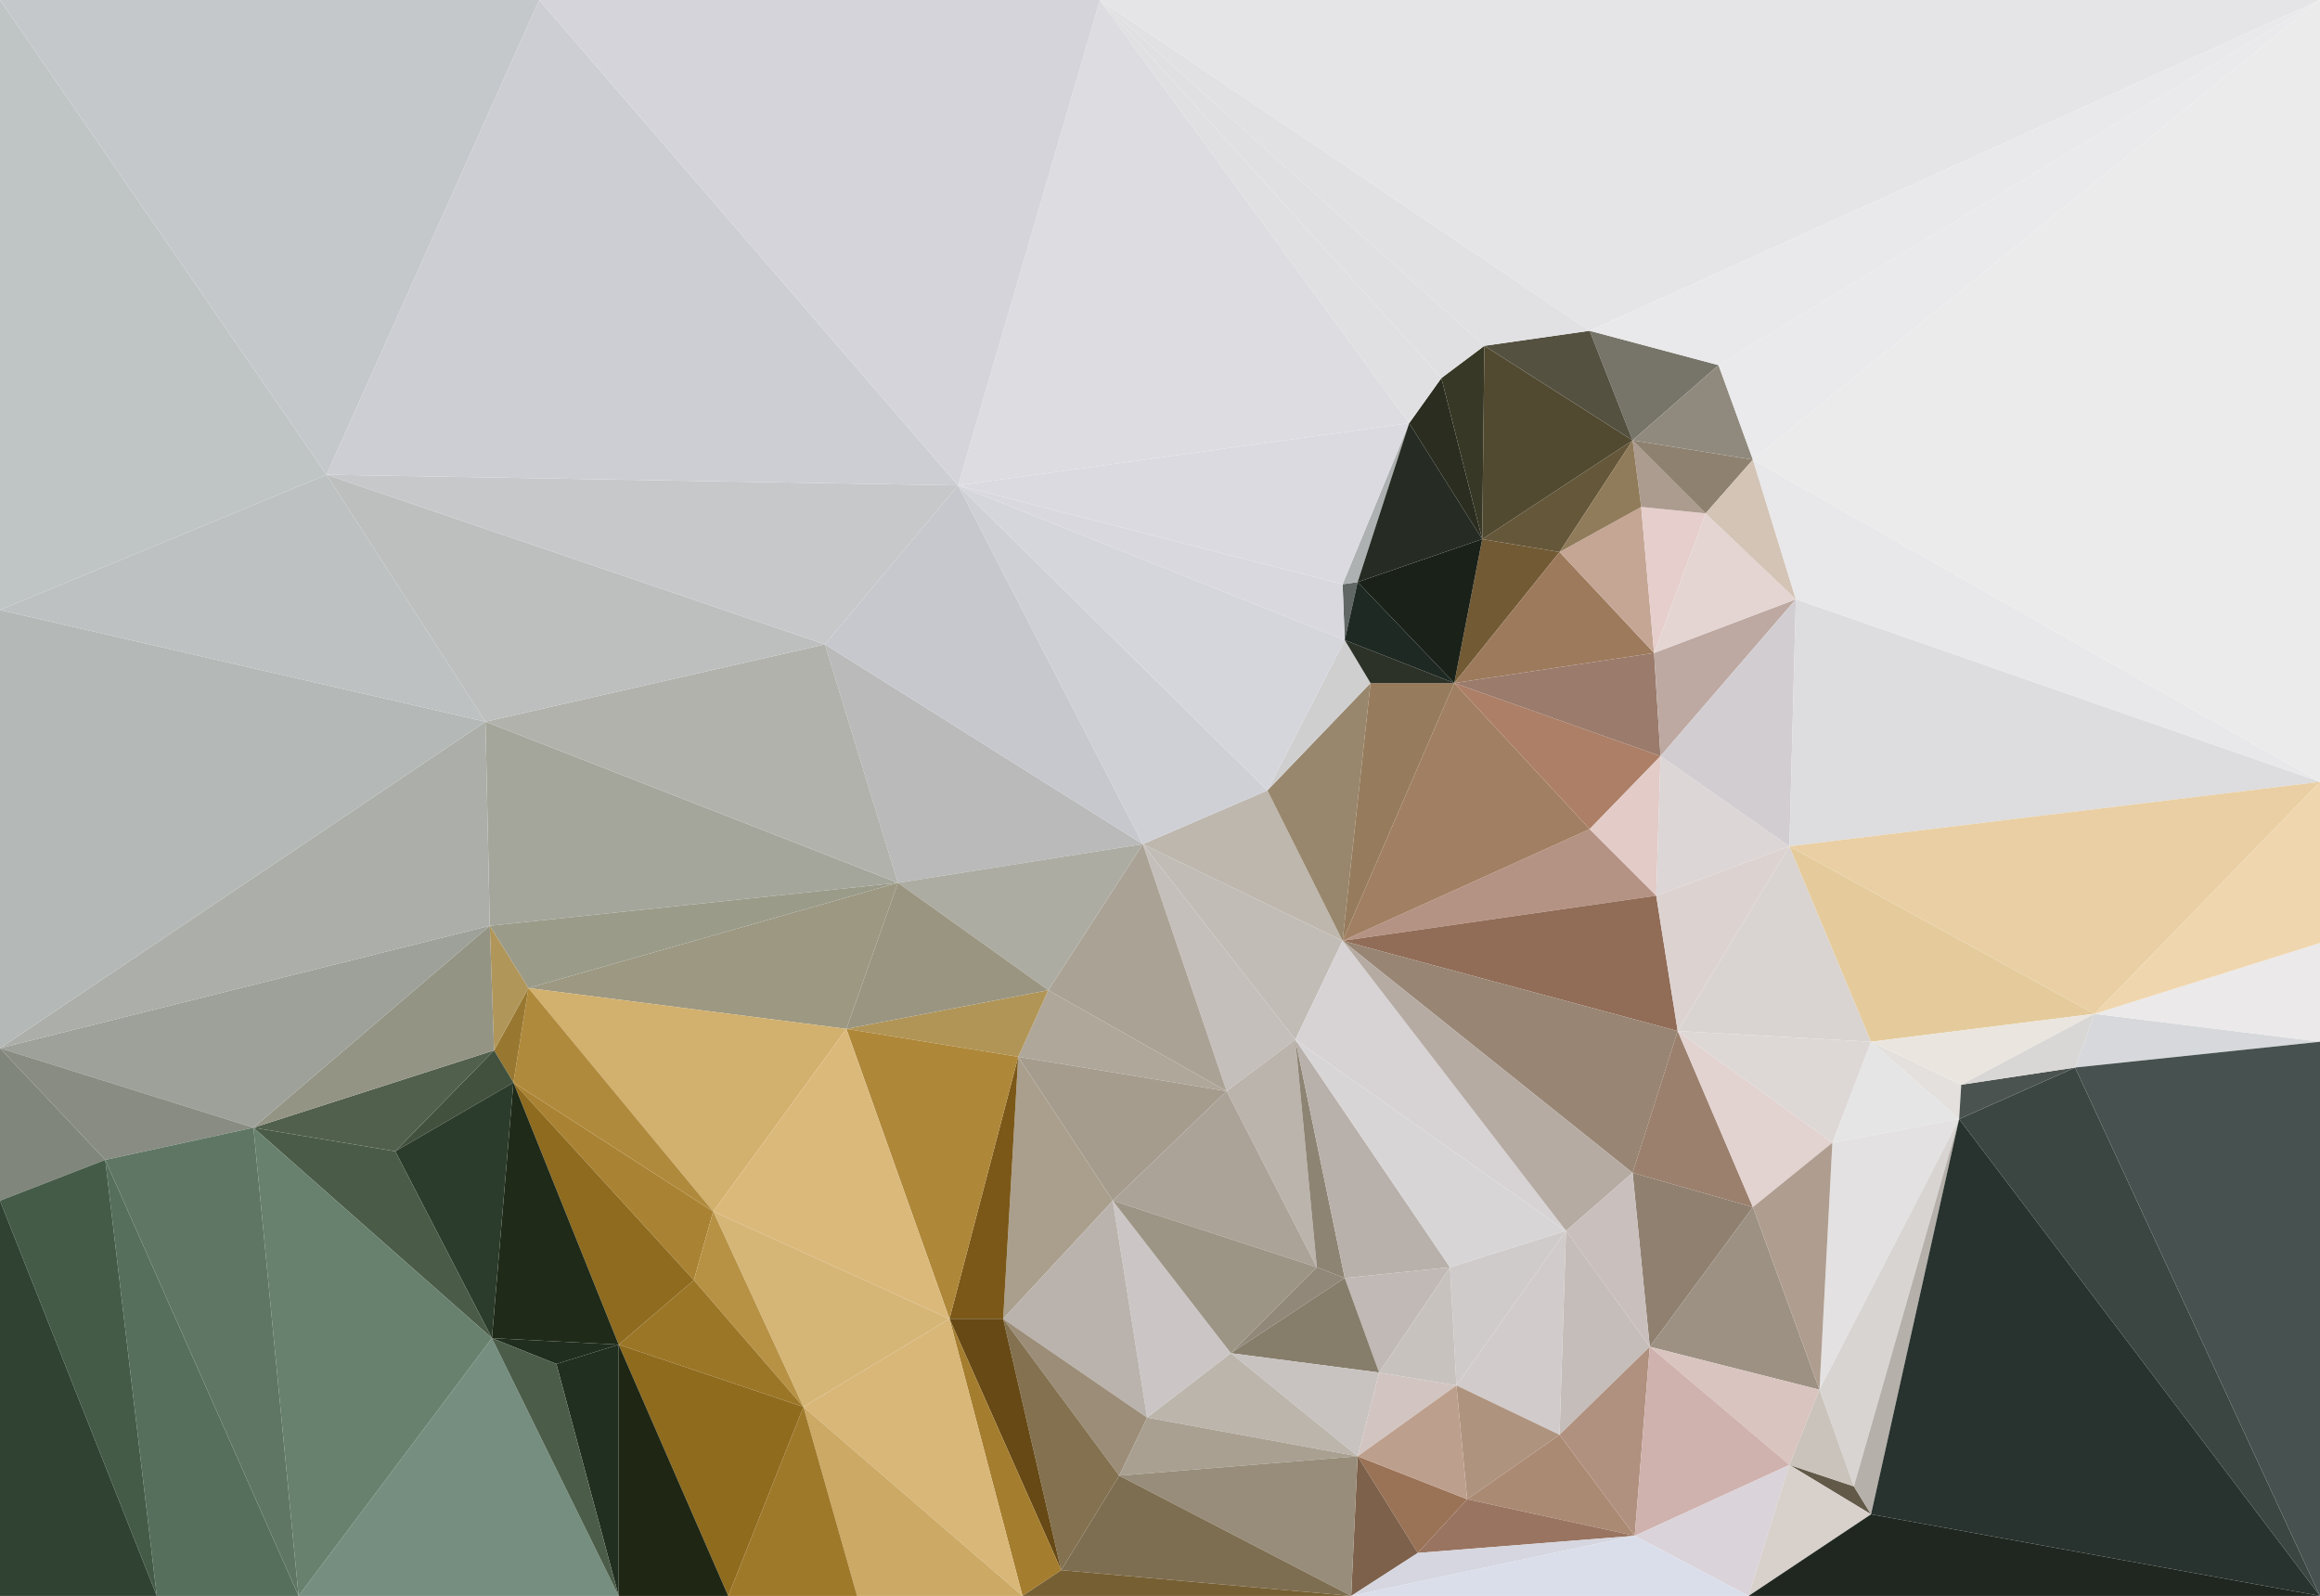
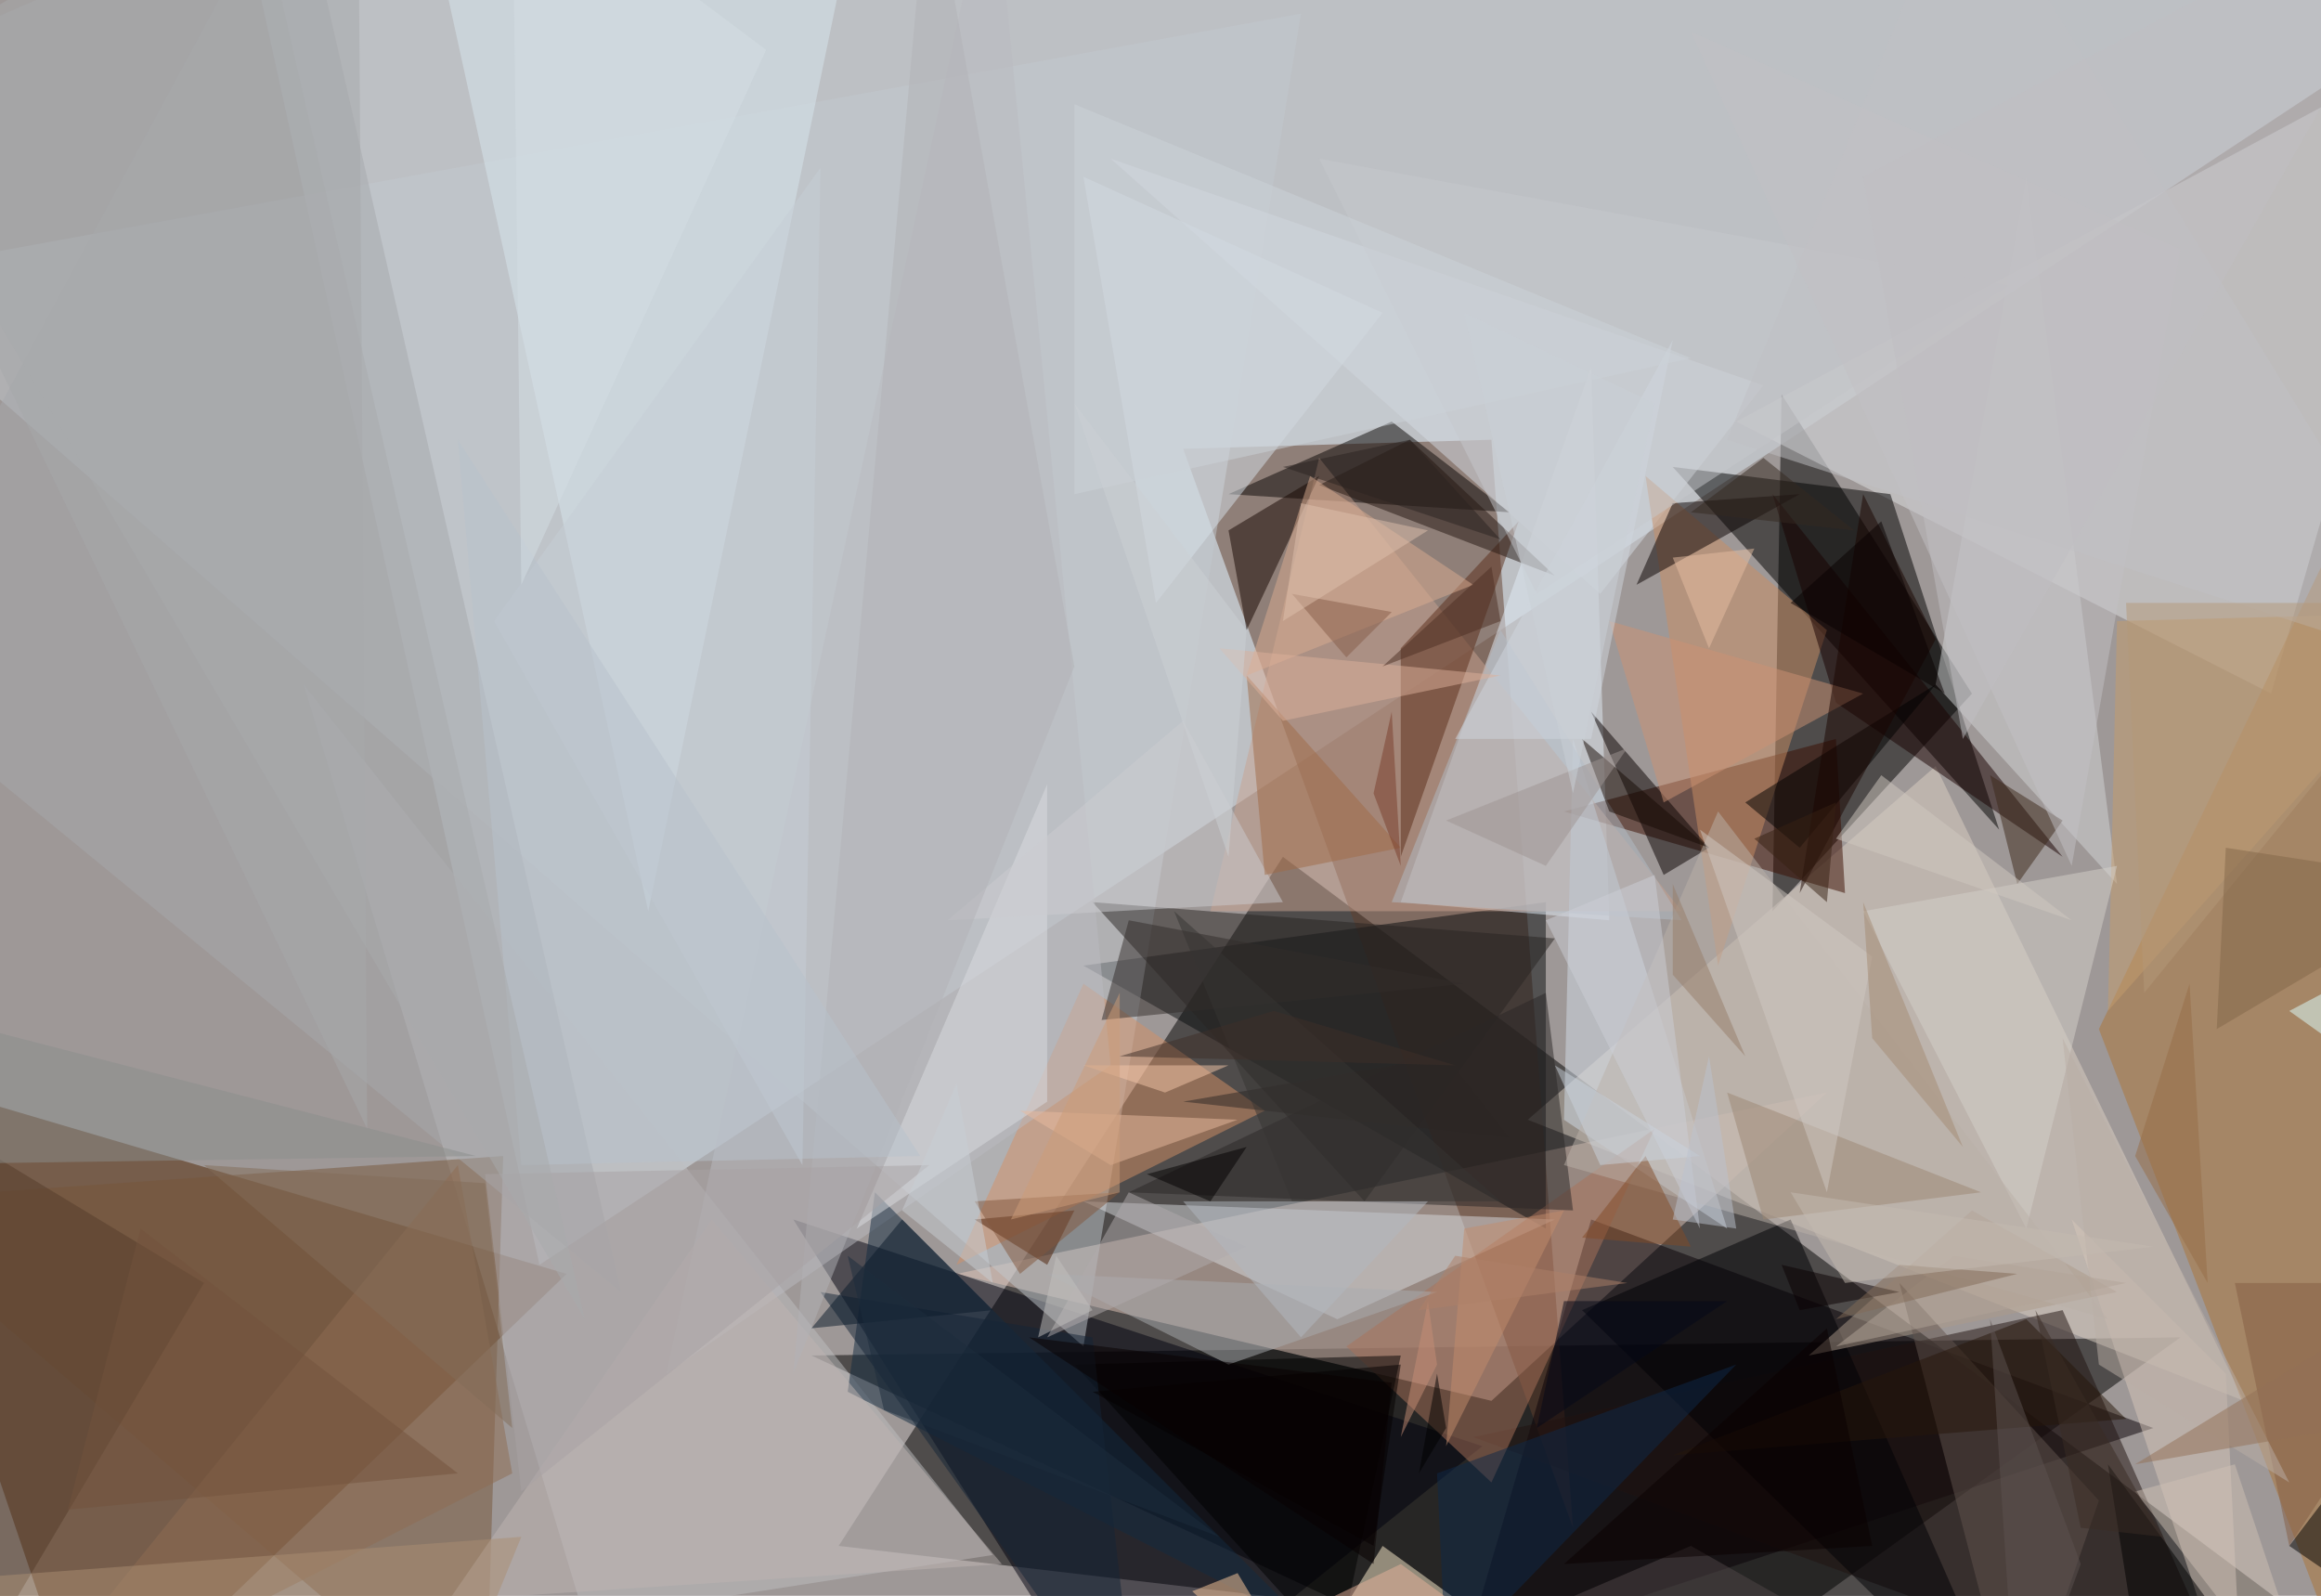
- <svg xmlns="http://www.w3.org/2000/svg" viewBox="0 0 1080 743">
-   <polygon points="532,393 625,438 590,368" style="fill:rgb(189,183,173)" />
-   <polygon points="532,393 603,484 625,438" style="fill:rgb(194,188,183)" />
-   <polygon points="532,393 571,508 603,484" style="fill:rgb(197,191,187)" />
-   <polygon points="532,393 488,461 571,508" style="fill:rgb(170,162,149)" />
-   <polygon points="625,438 638,318 590,368" style="fill:rgb(152,135,109)" />
-   <polygon points="590,368 446,226 532,393" style="fill:rgb(207,208,214)" />
-   <polygon points="488,461 474,492 571,508" style="fill:rgb(175,167,153)" />
-   <polygon points="638,318 626,298 590,368" style="fill:rgb(207,207,208)" />
-   <polygon points="625,438 677,318 638,318" style="fill:rgb(150,124,93)" />
-   <polygon points="638,318 677,318 626,298" style="fill:rgb(45,50,40)" />
-   <polygon points="474,492 518,559 571,508" style="fill:rgb(165,156,142)" />
-   <polygon points="571,508 613,590 603,484" style="fill:rgb(187,180,173)" />
-   <polygon points="632,271 625,272 626,298" style="fill:rgb(96,103,101)" />
-   <polygon points="626,298 446,226 590,368" style="fill:rgb(213,214,220)" />
-   <polygon points="677,318 632,271 626,298" style="fill:rgb(31,41,35)" />
-   <polygon points="384,300 418,411 532,393" style="fill:rgb(185,186,185)" />
-   <polygon points="532,393 418,411 488,461" style="fill:rgb(173,172,163)" />
-   <polygon points="488,461 394,479 474,492" style="fill:rgb(177,149,86)" />
-   <polygon points="474,492 467,614 518,559" style="fill:rgb(170,159,141)" />
-   <polygon points="771,417 740,386 625,438" style="fill:rgb(181,147,132)" />
-   <polygon points="625,438 740,386 677,318" style="fill:rgb(161,127,98)" />
-   <polygon points="771,417 625,438 781,480" style="fill:rgb(145,108,87)" />
-   <polygon points="518,559 613,590 571,508" style="fill:rgb(171,163,152)" />
-   <polygon points="573,630 626,595 613,590" style="fill:rgb(145,136,121)" />
-   <polygon points="613,590 626,595 603,484" style="fill:rgb(142,132,115)" />
-   <polygon points="418,411 394,479 488,461" style="fill:rgb(154,149,129)" />
-   <polygon points="781,480 625,438 760,546" style="fill:rgb(152,133,115)" />
-   <polygon points="726,257 690,251 677,318" style="fill:rgb(114,90,52)" />
-   <polygon points="626,595 675,590 603,484" style="fill:rgb(184,176,170)" />
-   <polygon points="632,271 656,197 625,272" style="fill:rgb(174,177,177)" />
-   <polygon points="677,318 690,251 632,271" style="fill:rgb(26,33,25)" />
-   <polygon points="773,352 677,318 740,386" style="fill:rgb(173,127,103)" />
-   <polygon points="771,417 773,352 740,386" style="fill:rgb(227,203,199)" />
-   <polygon points="534,660 573,630 518,559" style="fill:rgb(203,198,197)" />
-   <polygon points="518,559 573,630 613,590" style="fill:rgb(156,148,133)" />
-   <polygon points="626,595 642,639 675,590" style="fill:rgb(192,185,181)" />
-   <polygon points="729,573 625,438 603,484" style="fill:rgb(215,211,212)" />
-   <polygon points="771,417 833,394 773,352" style="fill:rgb(220,214,214)" />
-   <polygon points="678,645 729,573 675,590" style="fill:rgb(208,203,203)" />
-   <polygon points="675,590 729,573 603,484" style="fill:rgb(216,213,214)" />
-   <polygon points="770,304 726,257 677,318" style="fill:rgb(157,122,92)" />
-   <polygon points="729,573 760,546 625,438" style="fill:rgb(181,171,163)" />
-   <polygon points="773,352 770,304 677,318" style="fill:rgb(154,123,108)" />
-   <polygon points="442,614 467,614 474,492" style="fill:rgb(123,88,24)" />
-   <polygon points="446,226 384,300 532,393" style="fill:rgb(199,200,205)" />
-   <polygon points="418,411 246,460 394,479" style="fill:rgb(156,152,130)" />
-   <polygon points="446,226 626,298 625,272" style="fill:rgb(216,216,222)" />
-   <polygon points="573,630 642,639 626,595" style="fill:rgb(134,125,107)" />
-   <polygon points="656,197 446,226 625,272" style="fill:rgb(219,218,225)" />
-   <polygon points="671,176 656,197 690,251" style="fill:rgb(42,45,31)" />
-   <polygon points="690,251 656,197 632,271" style="fill:rgb(38,44,35)" />
-   <polygon points="394,479 442,614 474,492" style="fill:rgb(174,135,57)" />
-   <polygon points="467,614 534,660 518,559" style="fill:rgb(186,179,173)" />
-   <polygon points="573,630 632,678 642,639" style="fill:rgb(200,195,192)" />
-   <polygon points="521,687 534,660 467,614" style="fill:rgb(155,141,120)" />
-   <polygon points="632,678 678,645 642,639" style="fill:rgb(210,197,193)" />
-   <polygon points="642,639 678,645 675,590" style="fill:rgb(200,194,191)" />
-   <polygon points="768,627 816,562 760,546" style="fill:rgb(143,128,112)" />
-   <polygon points="781,480 833,394 771,417" style="fill:rgb(220,211,209)" />
-   <polygon points="773,352 836,279 770,304" style="fill:rgb(189,169,162)" />
-   <polygon points="871,485 833,394 781,480" style="fill:rgb(217,212,209)" />
-   <polygon points="760,205 690,251 726,257" style="fill:rgb(101,87,57)" />
-   <polygon points="691,161 671,176 690,251" style="fill:rgb(56,56,39)" />
-   <polygon points="656,197 512,0 446,226" style="fill:rgb(221,220,225)" />
-   <polygon points="770,304 764,236 726,257" style="fill:rgb(197,166,149)" />
-   <polygon points="794,239 764,236 770,304" style="fill:rgb(229,206,203)" />
-   <polygon points="534,660 632,678 573,630" style="fill:rgb(187,181,172)" />
-   <polygon points="494,731 521,687 467,614" style="fill:rgb(131,113,80)" />
-   <polygon points="534,660 521,687 632,678" style="fill:rgb(169,160,145)" />
-   <polygon points="768,627 760,546 729,573" style="fill:rgb(201,191,188)" />
-   <polygon points="760,546 816,562 781,480" style="fill:rgb(155,128,109)" />
-   <polygon points="768,627 729,573 726,668" style="fill:rgb(197,189,185)" />
-   <polygon points="794,239 760,205 764,236" style="fill:rgb(172,155,143)" />
-   <polygon points="764,236 760,205 726,257" style="fill:rgb(144,123,91)" />
-   <polygon points="760,205 691,161 690,251" style="fill:rgb(82,74,48)" />
-   <polygon points="671,176 512,0 656,197" style="fill:rgb(224,223,225)" />
-   <polygon points="836,279 794,239 770,304" style="fill:rgb(228,213,211)" />
-   <polygon points="726,668 729,573 678,645" style="fill:rgb(209,204,203)" />
-   <polygon points="246,460 332,564 394,479" style="fill:rgb(210,176,109)" />
-   <polygon points="394,479 332,564 442,614" style="fill:rgb(219,185,123)" />
-   <polygon points="442,614 494,731 467,614" style="fill:rgb(102,73,21)" />
-   <polygon points="683,698 726,668 678,645" style="fill:rgb(174,147,127)" />
-   <polygon points="833,394 836,279 773,352" style="fill:rgb(210,205,209)" />
-   <polygon points="800,170 740,154 760,205" style="fill:rgb(119,116,105)" />
-   <polygon points="871,485 853,532 912,521" style="fill:rgb(230,229,230)" />
-   <polygon points="816,562 853,532 781,480" style="fill:rgb(226,210,208)" />
-   <polygon points="833,394 1080,364 836,279" style="fill:rgb(221,220,222)" />
-   <polygon points="660,723 683,698 632,678" style="fill:rgb(154,114,86)" />
-   <polygon points="632,678 683,698 678,645" style="fill:rgb(189,159,141)" />
-   <polygon points="853,532 871,485 781,480" style="fill:rgb(221,216,214)" />
-   <polygon points="239,504 323,596 332,564" style="fill:rgb(169,131,51)" />
-   <polygon points="332,564 374,655 442,614" style="fill:rgb(214,182,119)" />
-   <polygon points="816,214 760,205 794,239" style="fill:rgb(143,129,112)" />
-   <polygon points="760,205 740,154 691,161" style="fill:rgb(84,81,65)" />
-   <polygon points="323,596 374,655 332,564" style="fill:rgb(183,146,68)" />
-   <polygon points="836,279 816,214 794,239" style="fill:rgb(211,196,182)" />
-   <polygon points="629,743 660,723 632,678" style="fill:rgb(125,97,75)" />
-   <polygon points="683,698 761,715 726,668" style="fill:rgb(171,138,116)" />
-   <polygon points="629,743 632,678 521,687" style="fill:rgb(152,141,122)" />
-   <polygon points="476,743 494,731 442,614" style="fill:rgb(165,125,46)" />
-   <polygon points="494,731 629,743 521,687" style="fill:rgb(126,110,81)" />
-   <polygon points="816,214 800,170 760,205" style="fill:rgb(143,138,125)" />
-   <polygon points="228,431 418,411 226,336" style="fill:rgb(165,166,155)" />
-   <polygon points="228,431 246,460 418,411" style="fill:rgb(155,155,138)" />
-   <polygon points="374,655 476,743 442,614" style="fill:rgb(216,183,121)" />
-   <polygon points="494,731 476,743 629,743" style="fill:rgb(118,95,51)" />
-   <polygon points="912,521 853,532 847,647" style="fill:rgb(227,225,225)" />
-   <polygon points="912,521 913,505 871,485" style="fill:rgb(227,224,221)" />
-   <polygon points="871,485 975,472 833,394" style="fill:rgb(229,203,156)" />
-   <polygon points="836,279 1080,364 816,214" style="fill:rgb(232,231,233)" />
-   <polygon points="847,647 816,562 768,627" style="fill:rgb(156,145,131)" />
-   <polygon points="246,460 239,504 332,564" style="fill:rgb(176,138,60)" />
-   <polygon points="323,596 288,626 374,655" style="fill:rgb(155,118,39)" />
-   <polygon points="660,723 761,715 683,698" style="fill:rgb(153,116,97)" />
-   <polygon points="726,668 761,715 768,627" style="fill:rgb(176,144,126)" />
-   <polygon points="629,743 761,715 660,723" style="fill:rgb(213,214,223)" />
-   <polygon points="226,336 418,411 384,300" style="fill:rgb(177,178,172)" />
-   <polygon points="246,460 230,489 239,504" style="fill:rgb(152,120,48)" />
-   <polygon points="847,647 853,532 816,562" style="fill:rgb(175,157,144)" />
-   <polygon points="833,682 847,647 768,627" style="fill:rgb(217,196,191)" />
-   <polygon points="228,431 230,489 246,460" style="fill:rgb(177,150,90)" />
-   <polygon points="239,504 288,626 323,596" style="fill:rgb(142,107,31)" />
-   <polygon points="374,655 399,743 476,743" style="fill:rgb(204,169,100)" />
-   <polygon points="259,635 288,626 229,623" style="fill:rgb(32,46,31)" />
-   <polygon points="152,221 226,336 384,300" style="fill:rgb(189,191,191)" />
-   <polygon points="761,715 833,682 768,627" style="fill:rgb(207,177,173)" />
-   <polygon points="847,647 863,692 912,521" style="fill:rgb(215,212,210)" />
-   <polygon points="339,743 399,743 374,655" style="fill:rgb(159,121,42)" />
-   <polygon points="229,623 288,626 239,504" style="fill:rgb(31,42,24)" />
-   <polygon points="288,626 339,743 374,655" style="fill:rgb(143,107,30)" />
-   <polygon points="871,705 863,692 833,682" style="fill:rgb(98,89,72)" />
-   <polygon points="833,682 863,692 847,647" style="fill:rgb(202,195,187)" />
-   <polygon points="1080,743 966,497 912,521" style="fill:rgb(59,70,66)" />
-   <polygon points="912,521 966,497 913,505" style="fill:rgb(75,83,80)" />
-   <polygon points="913,505 975,472 871,485" style="fill:rgb(234,230,223)" />
-   <polygon points="816,214 1080,0 800,170" style="fill:rgb(234,233,235)" />
-   <polygon points="966,497 975,472 913,505" style="fill:rgb(217,215,213)" />
-   <polygon points="761,715 814,743 833,682" style="fill:rgb(218,211,217)" />
-   <polygon points="629,743 814,743 761,715" style="fill:rgb(218,222,234)" />
-   <polygon points="288,743 339,743 288,626" style="fill:rgb(31,39,20)" />
-   <polygon points="184,536 239,504 230,489" style="fill:rgb(65,81,62)" />
-   <polygon points="184,536 229,623 239,504" style="fill:rgb(44,60,44)" />
-   <polygon points="259,635 288,743 288,626" style="fill:rgb(33,47,32)" />
-   <polygon points="184,536 230,489 118,525" style="fill:rgb(81,95,77)" />
-   <polygon points="118,525 230,489 228,431" style="fill:rgb(148,148,132)" />
-   <polygon points="814,743 871,705 833,682" style="fill:rgb(215,208,203)" />
-   <polygon points="863,692 871,705 912,521" style="fill:rgb(181,176,170)" />
-   <polygon points="1080,0 512,0 740,154" style="fill:rgb(229,228,230)" />
-   <polygon points="740,154 512,0 691,161" style="fill:rgb(225,224,226)" />
-   <polygon points="691,161 512,0 671,176" style="fill:rgb(224,223,225)" />
-   <polygon points="446,226 152,221 384,300" style="fill:rgb(198,200,202)" />
-   <polygon points="139,743 288,743 229,623" style="fill:rgb(118,142,127)" />
-   <polygon points="229,623 288,743 259,635" style="fill:rgb(75,93,73)" />
-   <polygon points="251,0 152,221 446,226" style="fill:rgb(205,206,211)" />
-   <polygon points="0,488 118,525 228,431" style="fill:rgb(157,161,153)" />
-   <polygon points="0,488 228,431 226,336" style="fill:rgb(172,175,169)" />
-   <polygon points="184,536 118,525 229,623" style="fill:rgb(74,91,71)" />
-   <polygon points="1080,485 975,472 966,497" style="fill:rgb(214,216,219)" />
-   <polygon points="1080,485 1080,439 975,472" style="fill:rgb(235,233,233)" />
-   <polygon points="975,472 1080,364 833,394" style="fill:rgb(233,207,163)" />
-   <polygon points="1080,439 1080,364 975,472" style="fill:rgb(240,214,174)" />
-   <polygon points="1080,743 1080,485 966,497" style="fill:rgb(71,81,79)" />
-   <polygon points="512,0 251,0 446,226" style="fill:rgb(212,212,218)" />
-   <polygon points="0,488 49,540 118,525" style="fill:rgb(136,140,130)" />
-   <polygon points="118,525 139,743 229,623" style="fill:rgb(104,128,110)" />
-   <polygon points="49,540 139,743 118,525" style="fill:rgb(95,118,100)" />
-   <polygon points="0,284 0,488 226,336" style="fill:rgb(180,184,182)" />
-   <polygon points="49,540 73,743 139,743" style="fill:rgb(86,111,92)" />
-   <polygon points="0,284 226,336 152,221" style="fill:rgb(189,193,193)" />
-   <polygon points="0,0 0,284 152,221" style="fill:rgb(191,196,197)" />
-   <polygon points="0,488 0,559 49,540" style="fill:rgb(129,134,124)" />
-   <polygon points="871,705 1080,743 912,521" style="fill:rgb(40,50,46)" />
-   <polygon points="814,743 1080,743 871,705" style="fill:rgb(32,39,32)" />
-   <polygon points="0,559 73,743 49,540" style="fill:rgb(68,91,72)" />
-   <polygon points="1080,364 1080,0 816,214" style="fill:rgb(236,235,236)" />
-   <polygon points="800,170 1080,0 740,154" style="fill:rgb(233,232,234)" />
-   <polygon points="0,559 0,743 73,743" style="fill:rgb(48,67,51)" />
-   <polygon points="251,0 0,0 152,221" style="fill:rgb(197,200,203)" />
+ <svg xmlns="http://www.w3.org/2000/svg" viewBox="0 0 2560 1760" version="1.1">
+   <rect x="0" y="0" width="2560" height="1760" fill="#9e9897" />
+   <g transform="scale(10) translate(0.5 0.5)">
+     <polygon fill="#000000" fill-opacity="0.502" points="92,170 271,191 141,94" />
+     <polygon fill="#dce7f1" fill-opacity="0.502" points="28,-2 59,139 271,-1" />
+     <polygon fill="#4f2200" fill-opacity="0.502" points="62,140 9,191 -16,117" />
+     <polygon fill="#000000" fill-opacity="0.502" points="179,191 89,149 240,147" />
+     <polygon fill="#000000" fill-opacity="0.502" points="196,43 217,76 195,100" />
+     <polygon fill="#dfc3b7" fill-opacity="0.502" points="201,120 164,154 105,140" />
+     <polygon fill="#633f2c" fill-opacity="0.502" points="130,49 164,48 173,168" />
+     <polygon fill="#dee0e2" fill-opacity="0.502" points="191,46 271,3 250,76" />
+     <polygon fill="#00000f" fill-opacity="0.502" points="87,134 123,191 163,159" />
+     <polygon fill="#dbd0c3" fill-opacity="0.502" points="247,154 168,123 213,84" />
+     <polygon fill="#000000" fill-opacity="0.502" points="220,91 208,54 184,51" />
+     <polygon fill="#bebdbf" fill-opacity="0.502" points="109,171 64,178 33,75" />
+     <polygon fill="#090d0e" fill-opacity="0.502" points="119,106 170,99 170,135" />
+     <polygon fill="#c2c8ce" fill-opacity="0.502" points="119,148 -16,30 143,1" />
+     <polygon fill="#e1ebf5" fill-opacity="0.502" points="175,40 177,101 154,99" />
+     <polygon fill="#ac7437" fill-opacity="0.502" points="269,34 231,113 261,191" />
+     <polygon fill="#090007" fill-opacity="0.502" points="175,134 237,157 161,182" />
+     <polygon fill="#3b0d00" fill-opacity="0.502" points="202,81 172,89 203,98" />
+     <polygon fill="#0b0705" fill-opacity="0.502" points="135,54 153,46 166,56" />
+     <polygon fill="#d7d9de" fill-opacity="0.502" points="119,132 171,134 147,145" />
+     <polygon fill="#77573b" fill-opacity="0.502" points="55,127 53,191 -16,132" />
+     <polygon fill="#d1d3d6" fill-opacity="0.502" points="213,75 223,19 233,97" />
+     <polygon fill="#201310" fill-opacity="0.502" points="247,189 162,158 227,144" />
+     <polygon fill="#d39066" fill-opacity="0.502" points="139,122 119,108 105,139" />
+     <polygon fill="#d8e5ed" fill-opacity="0.502" points="95,-16 71,100 48,-5" />
+     <polygon fill="#292422" fill-opacity="0.502" points="171,103 120,99 150,132" />
+     <polygon fill="#a5a8ab" fill-opacity="0.502" points="32,-16 68,142 -16,73" />
+     <polygon fill="#c7a28f" fill-opacity="0.502" points="145,50 133,100 185,100" />
+     <polygon fill="#d2dbe8" fill-opacity="0.502" points="172,123 173,81 190,135" />
+     <polygon fill="#b9babf" fill-opacity="0.502" points="122,117 109,-16 73,151" />
+     <polygon fill="#122a41" fill-opacity="0.502" points="93,153 96,131 144,179" />
+     <polygon fill="#5a2d19" fill-opacity="0.502" points="154,94 154,71 167,57" />
+     <polygon fill="#fff0cf" fill-opacity="0.502" points="181,191 152,170 139,191" />
+     <polygon fill="#d5dce3" fill-opacity="0.502" points="176,65 122,17 194,42" />
+     <polygon fill="#d5c6b9" fill-opacity="0.502" points="247,191 245,151 228,134" />
+     <polygon fill="#c98d65" fill-opacity="0.502" points="181,52 189,106 201,69" />
+     <polygon fill="#c39c6d" fill-opacity="0.502" points="271,67 233,68 232,111" />
+     <polygon fill="#d7e1e9" fill-opacity="0.502" points="152,34 127,66 119,19" />
+     <polygon fill="#080000" fill-opacity="0.502" points="184,55 198,54 180,64" />
+     <polygon fill="#180000" fill-opacity="0.502" points="195,54 227,94 202,77" />
+     <polygon fill="#aa725a" fill-opacity="0.502" points="164,163 148,148 182,124" />
+     <polygon fill="#090000" fill-opacity="0.502" points="188,93 183,96 175,78" />
+     <polygon fill="#170600" fill-opacity="0.502" points="135,58 145,52 137,69" />
+     <polygon fill="#000005" fill-opacity="0.502" points="222,191 197,134 174,144" />
+     <polygon fill="#ac9a89" fill-opacity="0.502" points="199,149 233,142 217,133" />
+     <polygon fill="#000000" fill-opacity="0.502" points="118,150 147,182 154,149" />
+     <polygon fill="#2a2626" fill-opacity="0.502" points="170,109 124,131 173,133" />
+     <polygon fill="#63544f" fill-opacity="0.502" points="209,141 222,191 231,165" />
+     <polygon fill="#4a1c04" fill-opacity="0.502" points="118,133 107,134 115,139" />
+     <polygon fill="#bdb4b2" fill-opacity="0.502" points="110,172 78,134 49,176" />
+     <polygon fill="#d4cfca" fill-opacity="0.502" points="233,95 205,100 223,135" />
+     <polygon fill="#b9b0a7" fill-opacity="0.502" points="232,145 172,128 189,89" />
+     <polygon fill="#543c2a" fill-opacity="0.502" points="0,178 -16,118 22,141" />
+     <polygon fill="#241711" fill-opacity="0.502" points="145,53 155,48 171,63" />
+     <polygon fill="#000000" fill-opacity="0.502" points="198,93 213,75 192,88" />
+     <polygon fill="#d9dbe0" fill-opacity="0.502" points="115,86 115,121 94,135" />
+     <polygon fill="#000000" fill-opacity="0.502" points="271,145 271,183 252,170" />
+     <polygon fill="#cbcbd0" fill-opacity="0.502" points="130,79 104,101 141,99" />
+     <polygon fill="#142537" fill-opacity="0.502" points="125,191 120,147 90,142" />
+     <polygon fill="#c6c7cc" fill-opacity="0.502" points="169,65 145,17 221,31" />
+     <polygon fill="#a6a8a9" fill-opacity="0.502" points="-16,8 40,124 39,-16" />
+     <polygon fill="#c0bfc4" fill-opacity="0.502" points="190,48 271,74 216,-16" />
+     <polygon fill="#a9acaf" fill-opacity="0.502" points="115,140 135,150 158,142" />
+     <polygon fill="#b1bbc6" fill-opacity="0.502" points="153,99 165,69 185,101" />
+     <polygon fill="#daac8f" fill-opacity="0.502" points="144,52 137,74 162,64" />
+     <polygon fill="#9f6a46" fill-opacity="0.502" points="154,93 137,74 139,96" />
+     <polygon fill="#8a8e8b" fill-opacity="0.502" points="-10,111 -16,128 52,127" />
+     <polygon fill="#9b8672" fill-opacity="0.502" points="190,120 194,134 218,131" />
+     <polygon fill="#0f2848" fill-opacity="0.502" points="191,150 159,183 158,162" />
+     <polygon fill="#cc9275" fill-opacity="0.502" points="183,88 205,76 177,68" />
+     <polygon fill="#3d291a" fill-opacity="0.502" points="222,97 227,90 219,85" />
+     <polygon fill="#322c2b" fill-opacity="0.502" points="161,108 121,112 124,101" />
+     <polygon fill="#e8ba9d" fill-opacity="0.502" points="112,122 122,128 136,123" />
+     <polygon fill="#cfd6dd" fill-opacity="0.502" points="175,81 160,81 184,37" />
+     <polygon fill="#cfc7c0" fill-opacity="0.502" points="202,92 228,101 207,85" />
+     <polygon fill="#c1c0c4" fill-opacity="0.502" points="228,95 186,3 240,27" />
+     <polygon fill="#afaaab" fill-opacity="0.502" points="137,137 115,147 124,131" />
+     <polygon fill="#1b0500" fill-opacity="0.502" points="198,98 213,70 205,54" />
+     <polygon fill="#8e6d53" fill-opacity="0.502" points="56,162 50,128 -1,191" />
+     <polygon fill="#b1b2b6" fill-opacity="0.502" points="102,-16 87,151 118,73" />
+     <polygon fill="#ffcc9d" fill-opacity="0.502" points="136,173 131,175 145,188" />
+     <polygon fill="#2c2725" fill-opacity="0.502" points="166,125 159,116 130,121" />
+     <polygon fill="#ddffff" fill-opacity="0.502" points="252,111 259,116 271,101" />
+     <polygon fill="#ccced5" fill-opacity="0.502" points="170,101 187,135 182,96" />
+     <polygon fill="#dcb09a" fill-opacity="0.502" points="165,74 134,71 141,79" />
+     <polygon fill="#0b0103" fill-opacity="0.502" points="198,144 196,139 209,142" />
+     <polygon fill="#000000" fill-opacity="0.502" points="232,161 235,180 254,191" />
+     <polygon fill="#cdc0b4" fill-opacity="0.502" points="235,164 246,161 256,191" />
+     <polygon fill="#a8a2a3" fill-opacity="0.502" points="53,129 102,128 57,164" />
+     <polygon fill="#835d43" fill-opacity="0.502" points="252,170 271,141 246,141" />
+     <polygon fill="#050000" fill-opacity="0.502" points="151,170 120,153 154,150" />
+     <polygon fill="#824a27" fill-opacity="0.502" points="181,127 186,137 174,136" />
+     <polygon fill="#160a04" fill-opacity="0.502" points="188,93 177,89 174,81" />
+     <polygon fill="#b39878" fill-opacity="0.502" points="234,66 271,66 236,109" />
+     <polygon fill="#0b1a2a" fill-opacity="0.502" points="99,134 109,144 89,146" />
+     <polygon fill="#26160a" fill-opacity="0.502" points="223,145 234,156 184,160" />
+     <polygon fill="#c5cdd5" fill-opacity="0.502" points="88,128 90,18 54,68" />
+     <polygon fill="#cfc8c1" fill-opacity="0.502" points="206,105 201,131 187,91" />
+     <polygon fill="#aa8d72" fill-opacity="0.502" points="57,169 -10,174 48,191" />
+     <polygon fill="#c18b6c" fill-opacity="0.502" points="161,135 159,159 172,133" />
+     <polygon fill="#81573d" fill-opacity="0.502" points="107,132 123,131 112,140" />
+     <polygon fill="#826749" fill-opacity="0.502" points="271,97 244,113 245,93" />
+     <polygon fill="#342821" fill-opacity="0.502" points="204,58 194,50 186,56" />
+     <polygon fill="#362113" fill-opacity="0.502" points="193,92 202,88 201,99" />
+     <polygon fill="#a38a73" fill-opacity="0.502" points="205,99 206,114 216,126" />
+     <polygon fill="#f3c5a8" fill-opacity="0.502" points="135,117 128,120 119,117" />
+     <polygon fill="#e5bda1" fill-opacity="0.502" points="184,61 193,60 188,71" />
+     <polygon fill="#cbd2d8" fill-opacity="0.502" points="118,54 186,39 118,11" />
+     <polygon fill="#514749" fill-opacity="0.502" points="137,191 223,191 186,170" />
+     <polygon fill="#baaea6" fill-opacity="0.502" points="252,163 227,114 231,150" />
+     <polygon fill="#865d49" fill-opacity="0.502" points="148,72 142,65 153,67" />
+     <polygon fill="#030000" fill-opacity="0.502" points="133,132 126,129 137,126" />
+     <polygon fill="#9e9392" fill-opacity="0.502" points="159,90 170,95 179,82" />
+     <polygon fill="#783d2a" fill-opacity="0.502" points="151,87 154,95 153,78" />
+     <polygon fill="#bfbec1" fill-opacity="0.502" points="271,-16 216,81 205,19" />
+     <polygon fill="#0a0000" fill-opacity="0.502" points="172,172 201,146 206,170" />
+     <polygon fill="#080000" fill-opacity="0.502" points="113,147 151,172 153,152" />
+     <polygon fill="#c7cdd3" fill-opacity="0.502" points="105,119 99,133 109,141" />
+     <polygon fill="#5d5350" fill-opacity="0.502" points="219,145 229,172 222,191" />
+     <polygon fill="#040918" fill-opacity="0.502" points="172,143 190,143 169,157" />
+     <polygon fill="#cad0d5" fill-opacity="0.502" points="182,44 161,34 173,87" />
+     <polygon fill="#2a2221" fill-opacity="0.502" points="155,48 165,59 141,51" />
+     <polygon fill="#cad1db" fill-opacity="0.502" points="187,127 176,128 171,117" />
+     <polygon fill="#ddbfac" fill-opacity="0.502" points="143,55 157,58 141,68" />
+     <polygon fill="#373433" fill-opacity="0.502" points="142,132 165,132 129,100" />
+     <polygon fill="#956c47" fill-opacity="0.502" points="241,108 243,141 235,127" />
+     <polygon fill="#927156" fill-opacity="0.502" points="264,156 271,139 235,161" />
+     <polygon fill="#b2a398" fill-opacity="0.502" points="202,148 215,138 234,141" />
+     <polygon fill="#cc9b78" fill-opacity="0.502" points="111,134 123,131 123,109" />
+     <polygon fill="#3b2d25" fill-opacity="0.502" points="238,169 229,168 224,144" />
+     <polygon fill="#c68d77" fill-opacity="0.502" points="157,143 154,158 158,150" />
+     <polygon fill="#ad8069" fill-opacity="0.502" points="156,144 179,141 160,138" />
+     <polygon fill="#c2c0be" fill-opacity="0.502" points="114,147 120,144 116,138" />
+     <polygon fill="#b8c2cb" fill-opacity="0.502" points="101,127 57,128 50,48" />
+     <polygon fill="#b2b7bf" fill-opacity="0.502" points="130,132 157,132 143,147" />
+     <polygon fill="#cccfd3" fill-opacity="0.502" points="135,94 118,44 137,69" />
+     <polygon fill="#826a57" fill-opacity="0.502" points="222,140 209,139 202,145" />
+     <polygon fill="#c4b9af" fill-opacity="0.502" points="197,131 203,141 237,137" />
+     <polygon fill="#826c59" fill-opacity="0.502" points="53,130 22,128 56,157" />
+     <polygon fill="#e6b199" fill-opacity="0.502" points="154,172 125,186 180,191" />
+     <polygon fill="#bcc2ce" fill-opacity="0.502" points="188,116 184,134 191,135" />
+     <polygon fill="#a7a9ac" fill-opacity="0.502" points="27,-16 -16,9 64,145" />
+     <polygon fill="#1c2c3d" fill-opacity="0.502" points="97,155 93,138 134,169" />
+     <polygon fill="#080000" fill-opacity="0.502" points="214,76 197,66 207,57" />
+     <polygon fill="#3e2f29" fill-opacity="0.502" points="140,111 123,116 160,117" />
+     <polygon fill="#000000" fill-opacity="0.502" points="159,157 156,162 158,151" />
+     <polygon fill="#4c2e22" fill-opacity="0.502" points="152,73 164,62 165,68" />
+     <polygon fill="#72533c" fill-opacity="0.502" points="50,162 15,135 7,166" />
+     <polygon fill="#d4dde3" fill-opacity="0.502" points="56,-16 57,64 84,5" />
+     <polygon fill="#967d68" fill-opacity="0.502" points="184,107 192,116 184,97" />
+   </g>
</svg>
